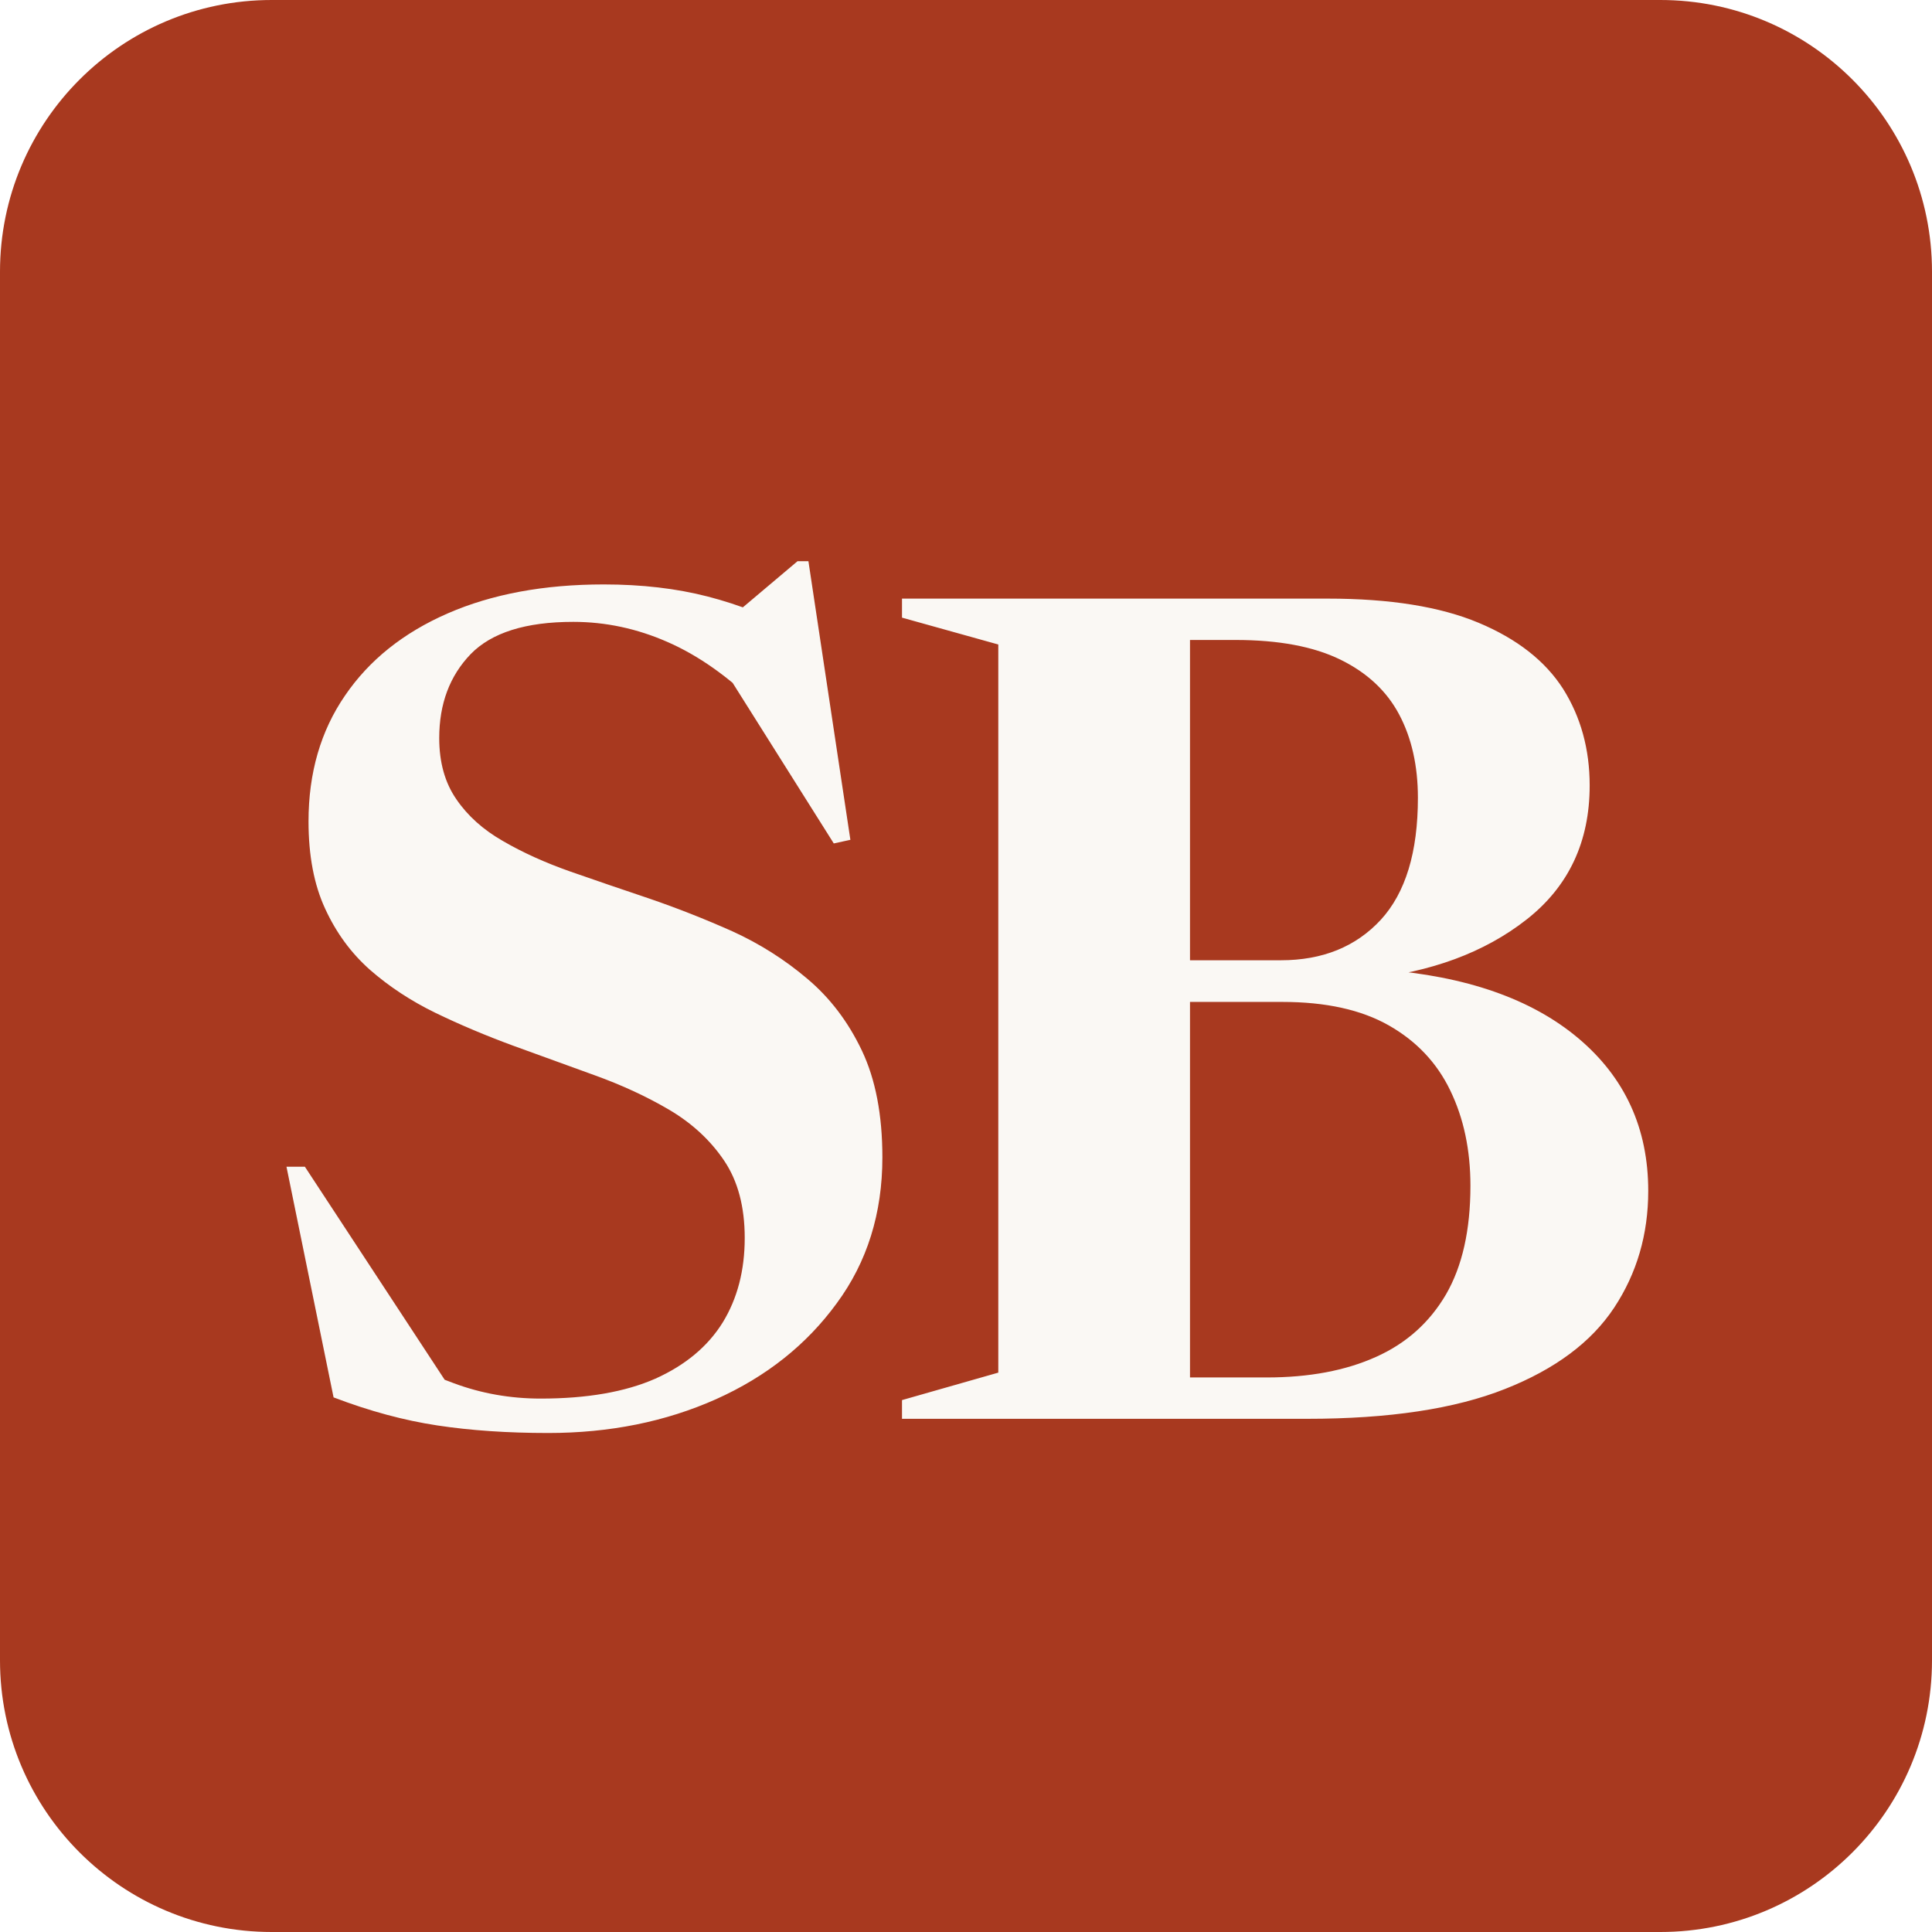
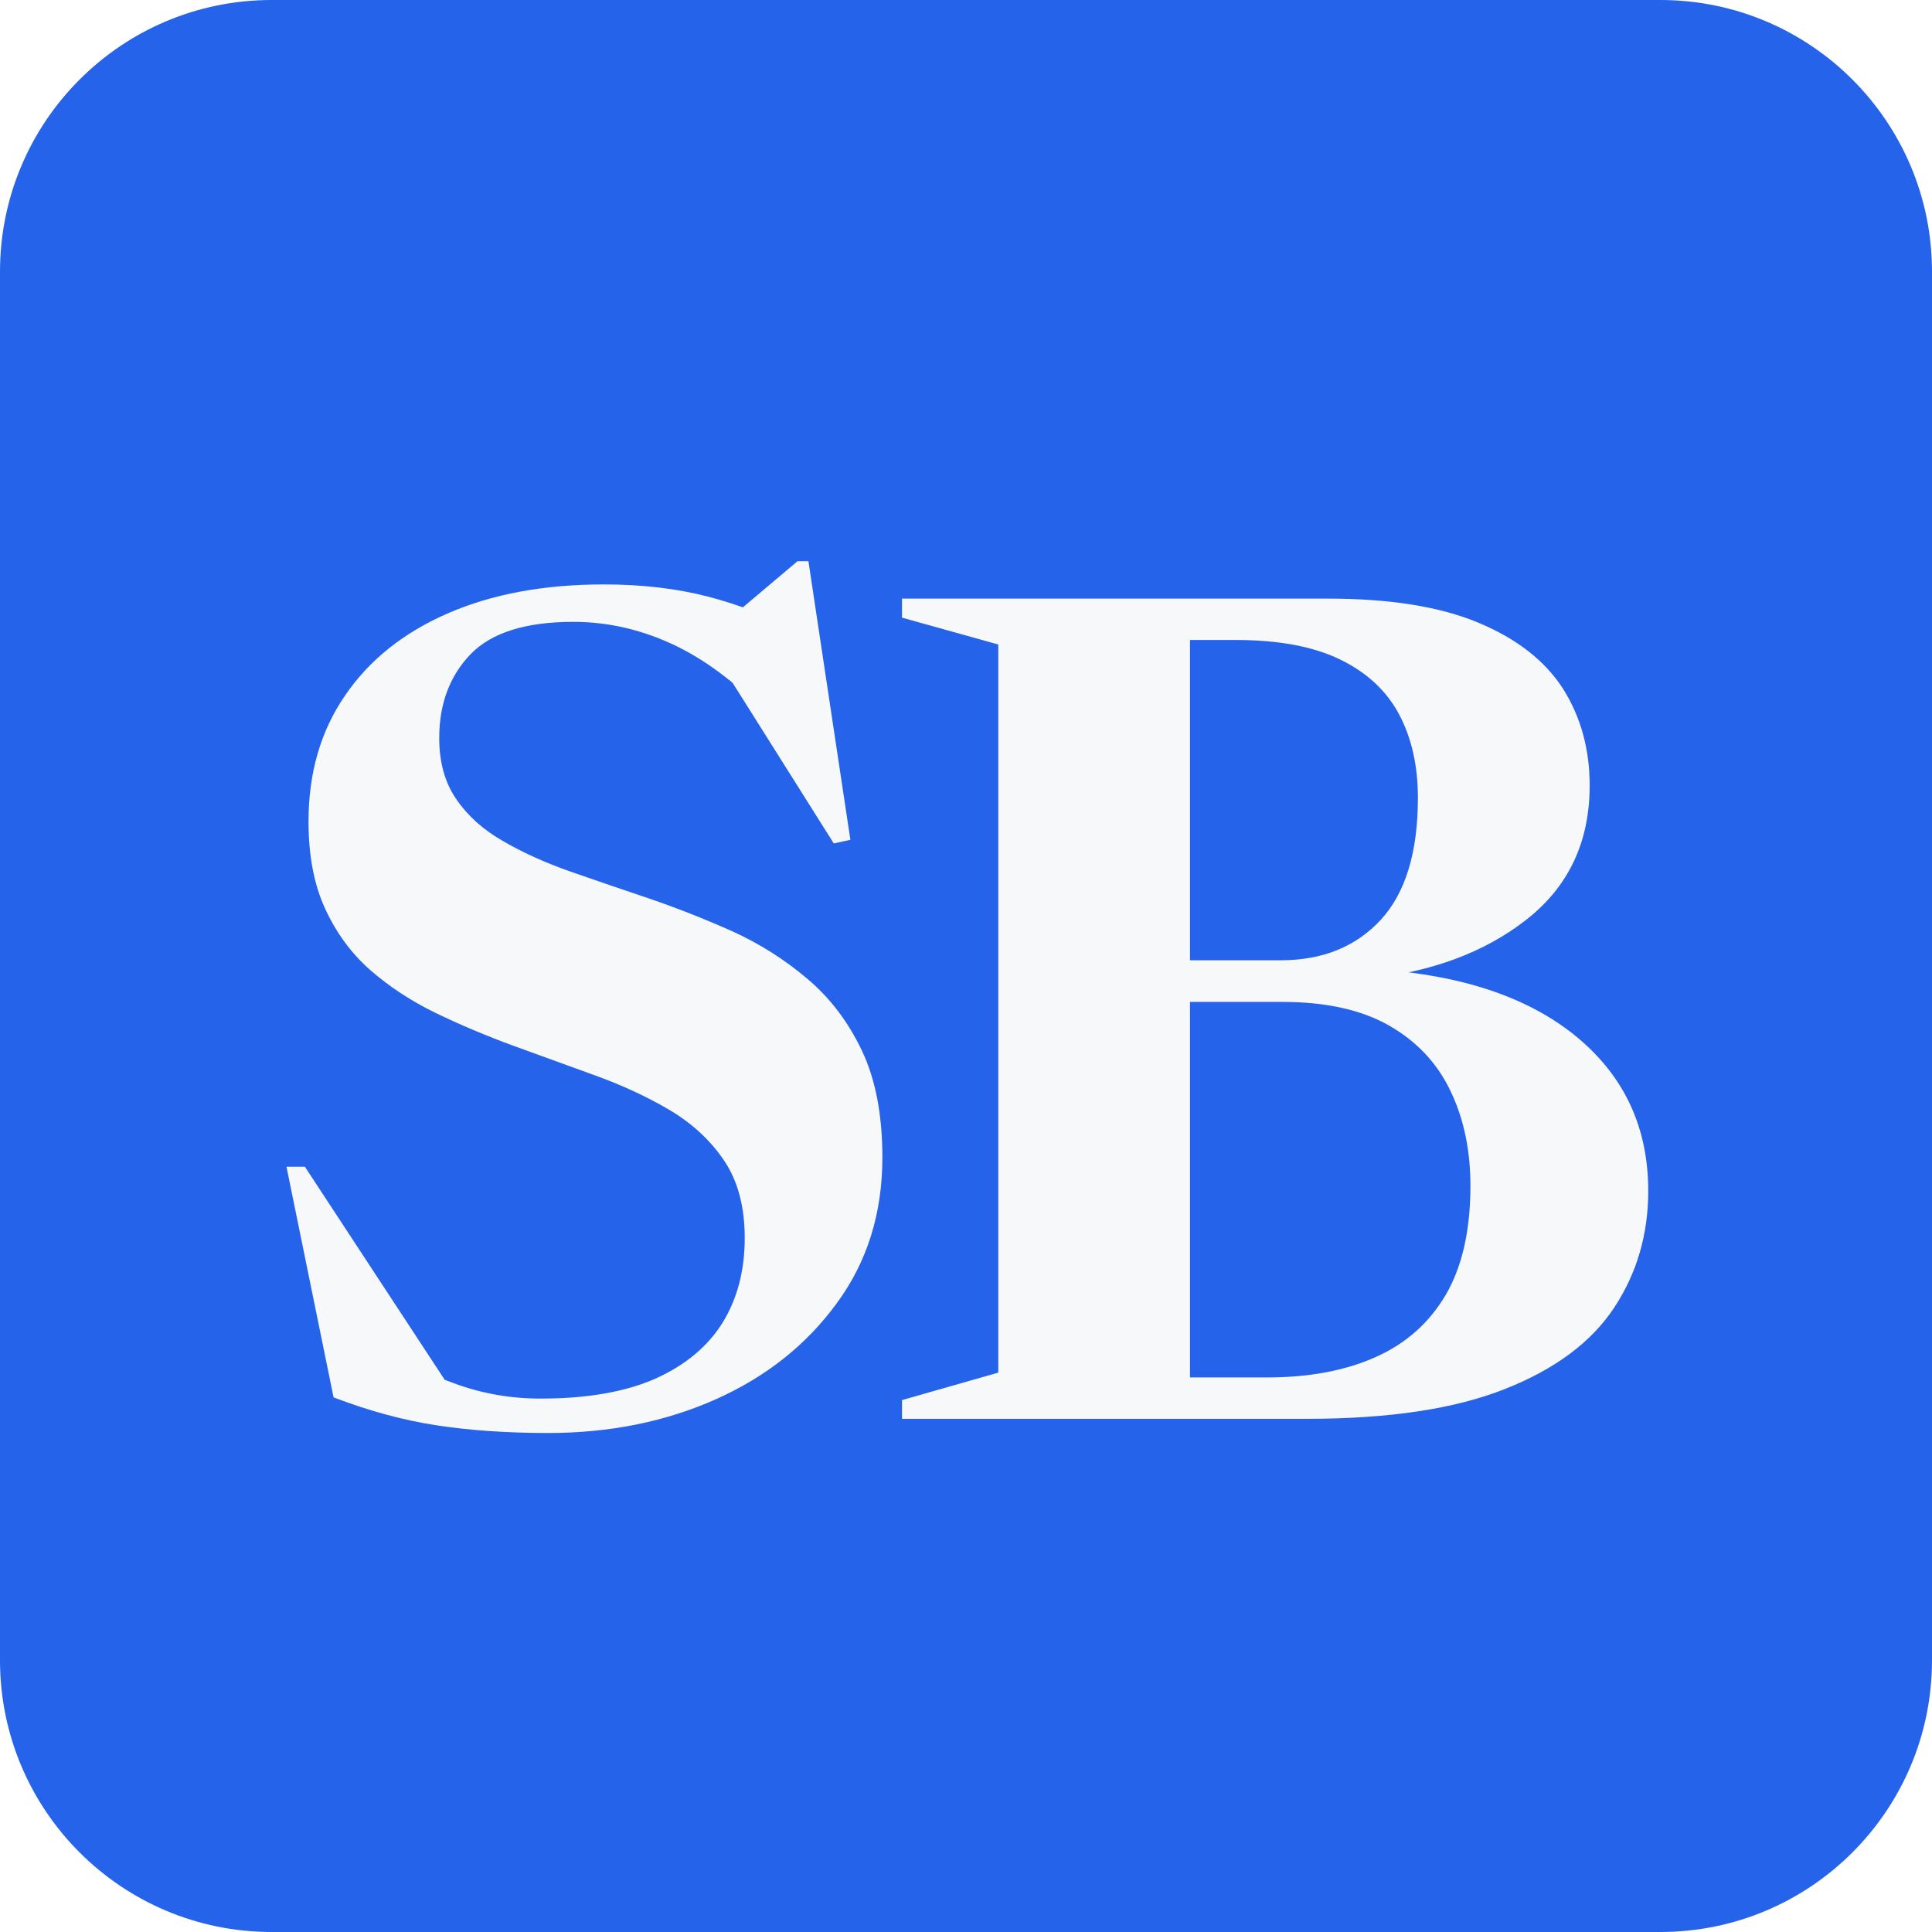
<svg xmlns="http://www.w3.org/2000/svg" viewBox="0 0 64 64">
-   <rect width="64" height="64" rx="9" fill="#a8391f" />
-   <path fill="#faf8f4" d="M26.66 21.02 24.05 20.59 26.42 18.59H26.78L28.17 27.82L27.62 27.94L23.57 21.51L25.12 23.39Q23.65 21.94 22.12 21.27Q20.60 20.60 18.99 20.60Q16.63 20.60 15.59 21.67Q14.55 22.75 14.55 24.45Q14.55 25.66 15.12 26.48Q15.68 27.30 16.66 27.86Q17.64 28.43 18.89 28.87Q20.15 29.31 21.52 29.77Q22.89 30.24 24.26 30.85Q25.62 31.47 26.74 32.42Q27.87 33.37 28.55 34.80Q29.23 36.23 29.23 38.34Q29.23 41.12 27.72 43.17Q26.22 45.23 23.72 46.35Q21.21 47.47 18.16 47.47Q16.14 47.47 14.49 47.22Q12.83 46.97 11.05 46.29L9.49 38.65H10.10L15.31 46.59L11.96 44.37Q13.66 45.32 15.03 45.82Q16.40 46.33 17.91 46.33Q20.21 46.33 21.71 45.67Q23.20 45.00 23.94 43.81Q24.67 42.62 24.67 41.01Q24.67 39.46 23.99 38.45Q23.31 37.44 22.18 36.77Q21.06 36.11 19.70 35.62Q18.35 35.13 17.00 34.64Q15.64 34.14 14.42 33.55Q13.21 32.96 12.26 32.13Q11.32 31.30 10.77 30.10Q10.22 28.91 10.22 27.21Q10.22 24.80 11.43 23.04Q12.63 21.28 14.83 20.32Q17.03 19.36 20.00 19.36Q21.89 19.36 23.44 19.76Q25.00 20.16 26.66 21.02Z M34.57 21.20 36.73 19.83H43.99Q47.07 19.83 48.98 20.63Q50.89 21.43 51.78 22.82Q52.66 24.22 52.66 26.02Q52.66 28.82 50.57 30.46Q48.48 32.10 45.24 32.43L45.77 32.12Q49.96 32.44 52.28 34.39Q54.60 36.34 54.60 39.45Q54.60 41.61 53.47 43.32Q52.34 45.03 49.86 46.01Q47.37 47.00 43.30 47.00H36.75L34.97 45.63H41.96Q44.07 45.63 45.58 44.95Q47.08 44.28 47.90 42.88Q48.71 41.48 48.71 39.28Q48.71 37.50 48.04 36.12Q47.38 34.75 46.01 33.97Q44.64 33.19 42.48 33.19H34.95L34.57 31.81H42.43Q44.50 31.81 45.74 30.47Q46.97 29.13 46.97 26.43Q46.97 24.84 46.35 23.67Q45.73 22.50 44.40 21.85Q43.07 21.20 40.93 21.20ZM29.88 47.00V46.38L33.07 45.47V21.35L29.88 20.46V19.83H39.42V47.00Z" />
+   <rect width="64" height="64" rx="9" fill="#2563eb" />
+   <path fill="#f7f8fa" d="M26.66 21.02 24.05 20.59 26.42 18.59H26.78L28.17 27.82L27.62 27.94L23.57 21.51L25.12 23.39Q23.65 21.94 22.12 21.27Q20.60 20.60 18.99 20.60Q16.63 20.60 15.59 21.67Q14.55 22.75 14.55 24.45Q14.55 25.66 15.12 26.48Q15.68 27.30 16.66 27.86Q17.64 28.43 18.89 28.87Q20.15 29.31 21.52 29.77Q22.89 30.24 24.26 30.85Q25.62 31.47 26.74 32.42Q27.87 33.37 28.55 34.80Q29.23 36.23 29.23 38.34Q29.23 41.12 27.72 43.17Q26.22 45.23 23.72 46.35Q21.21 47.47 18.16 47.47Q16.14 47.47 14.49 47.22Q12.83 46.97 11.05 46.29L9.49 38.65H10.10L15.31 46.59L11.96 44.37Q13.66 45.32 15.03 45.82Q16.40 46.33 17.91 46.33Q20.21 46.33 21.71 45.67Q23.20 45.00 23.94 43.81Q24.67 42.62 24.67 41.01Q24.67 39.46 23.99 38.45Q23.31 37.44 22.18 36.77Q21.06 36.11 19.70 35.62Q18.35 35.13 17.00 34.64Q15.64 34.14 14.42 33.55Q13.21 32.96 12.26 32.13Q11.32 31.30 10.77 30.10Q10.22 28.91 10.22 27.21Q10.22 24.80 11.43 23.04Q12.63 21.28 14.83 20.32Q17.03 19.36 20.00 19.36Q21.89 19.36 23.44 19.76Q25.00 20.16 26.66 21.02Z M34.57 21.20 36.73 19.83H43.99Q47.07 19.83 48.98 20.63Q50.89 21.43 51.78 22.82Q52.66 24.22 52.66 26.02Q52.66 28.82 50.57 30.46Q48.48 32.10 45.24 32.43L45.77 32.12Q49.96 32.44 52.28 34.39Q54.60 36.34 54.60 39.45Q54.60 41.61 53.47 43.32Q52.34 45.03 49.86 46.01Q47.37 47.00 43.30 47.00H36.75L34.97 45.63H41.96Q44.07 45.63 45.58 44.95Q47.08 44.28 47.90 42.88Q48.71 41.48 48.71 39.28Q48.71 37.50 48.04 36.12Q47.38 34.75 46.01 33.97Q44.64 33.19 42.48 33.19H34.95L34.57 31.81H42.43Q44.50 31.81 45.74 30.47Q46.97 29.13 46.97 26.43Q46.97 24.84 46.35 23.67Q45.73 22.50 44.40 21.85Q43.07 21.20 40.93 21.20ZM29.88 47.00V46.38L33.07 45.47V21.35L29.88 20.46V19.83H39.42V47.00Z" />
</svg>
